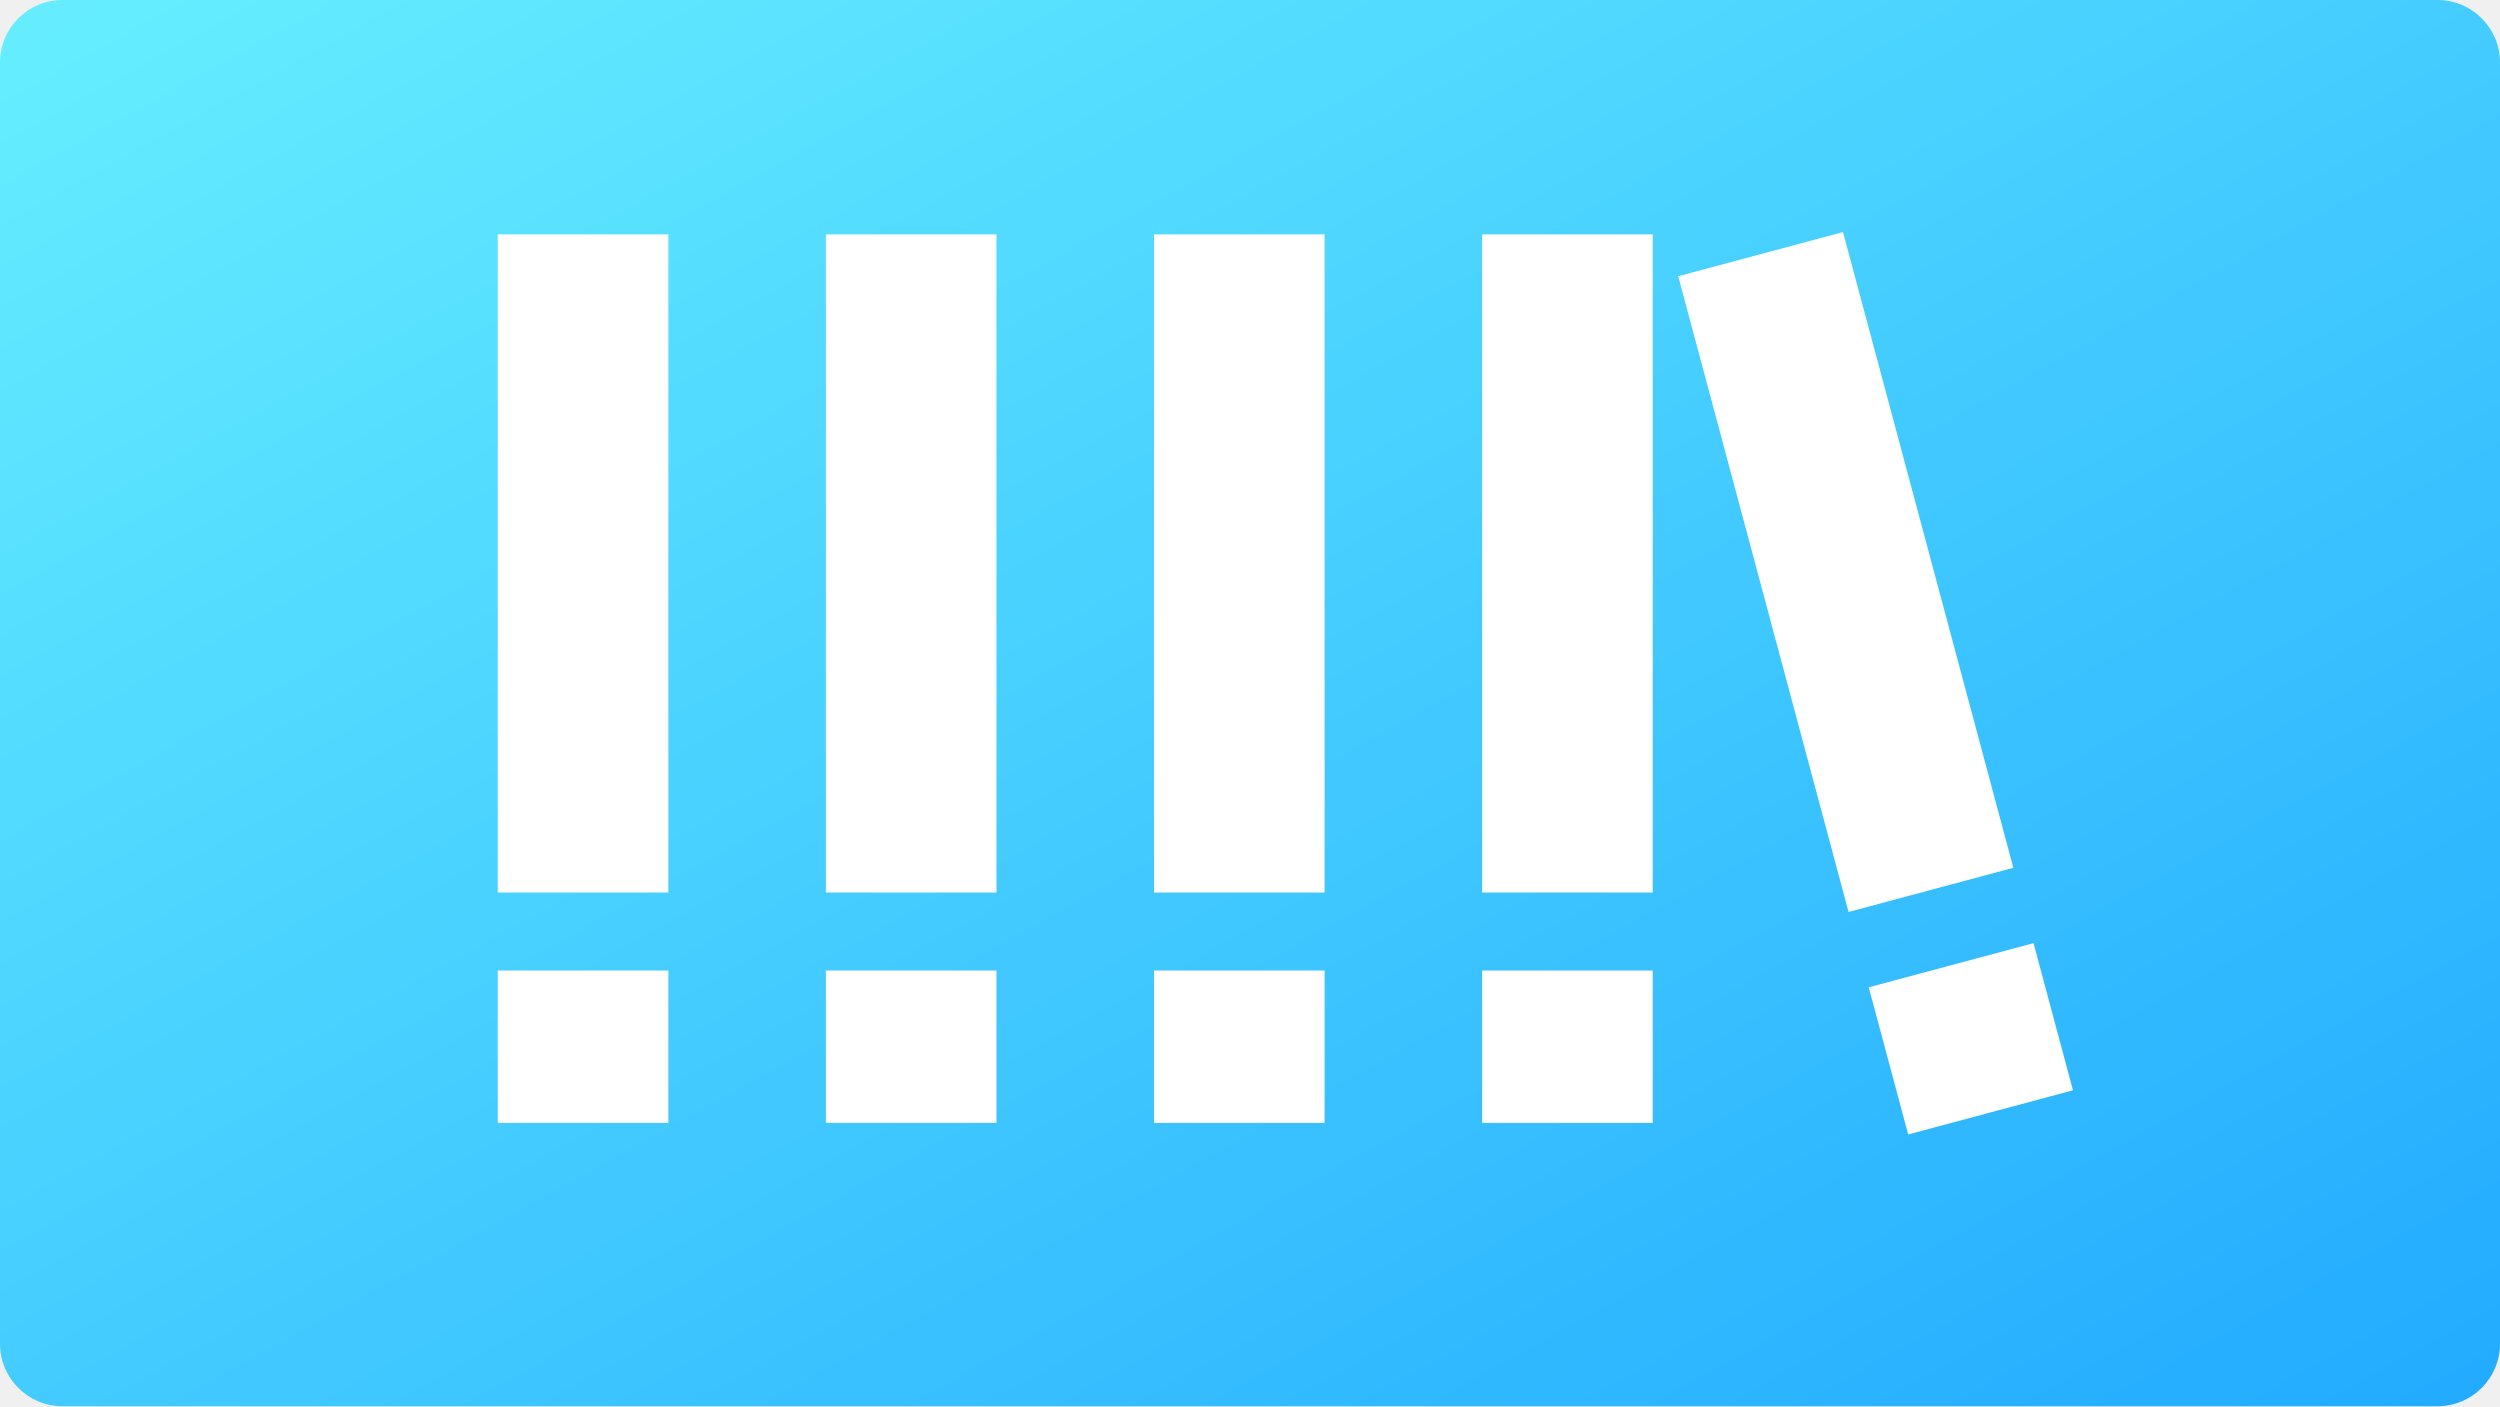
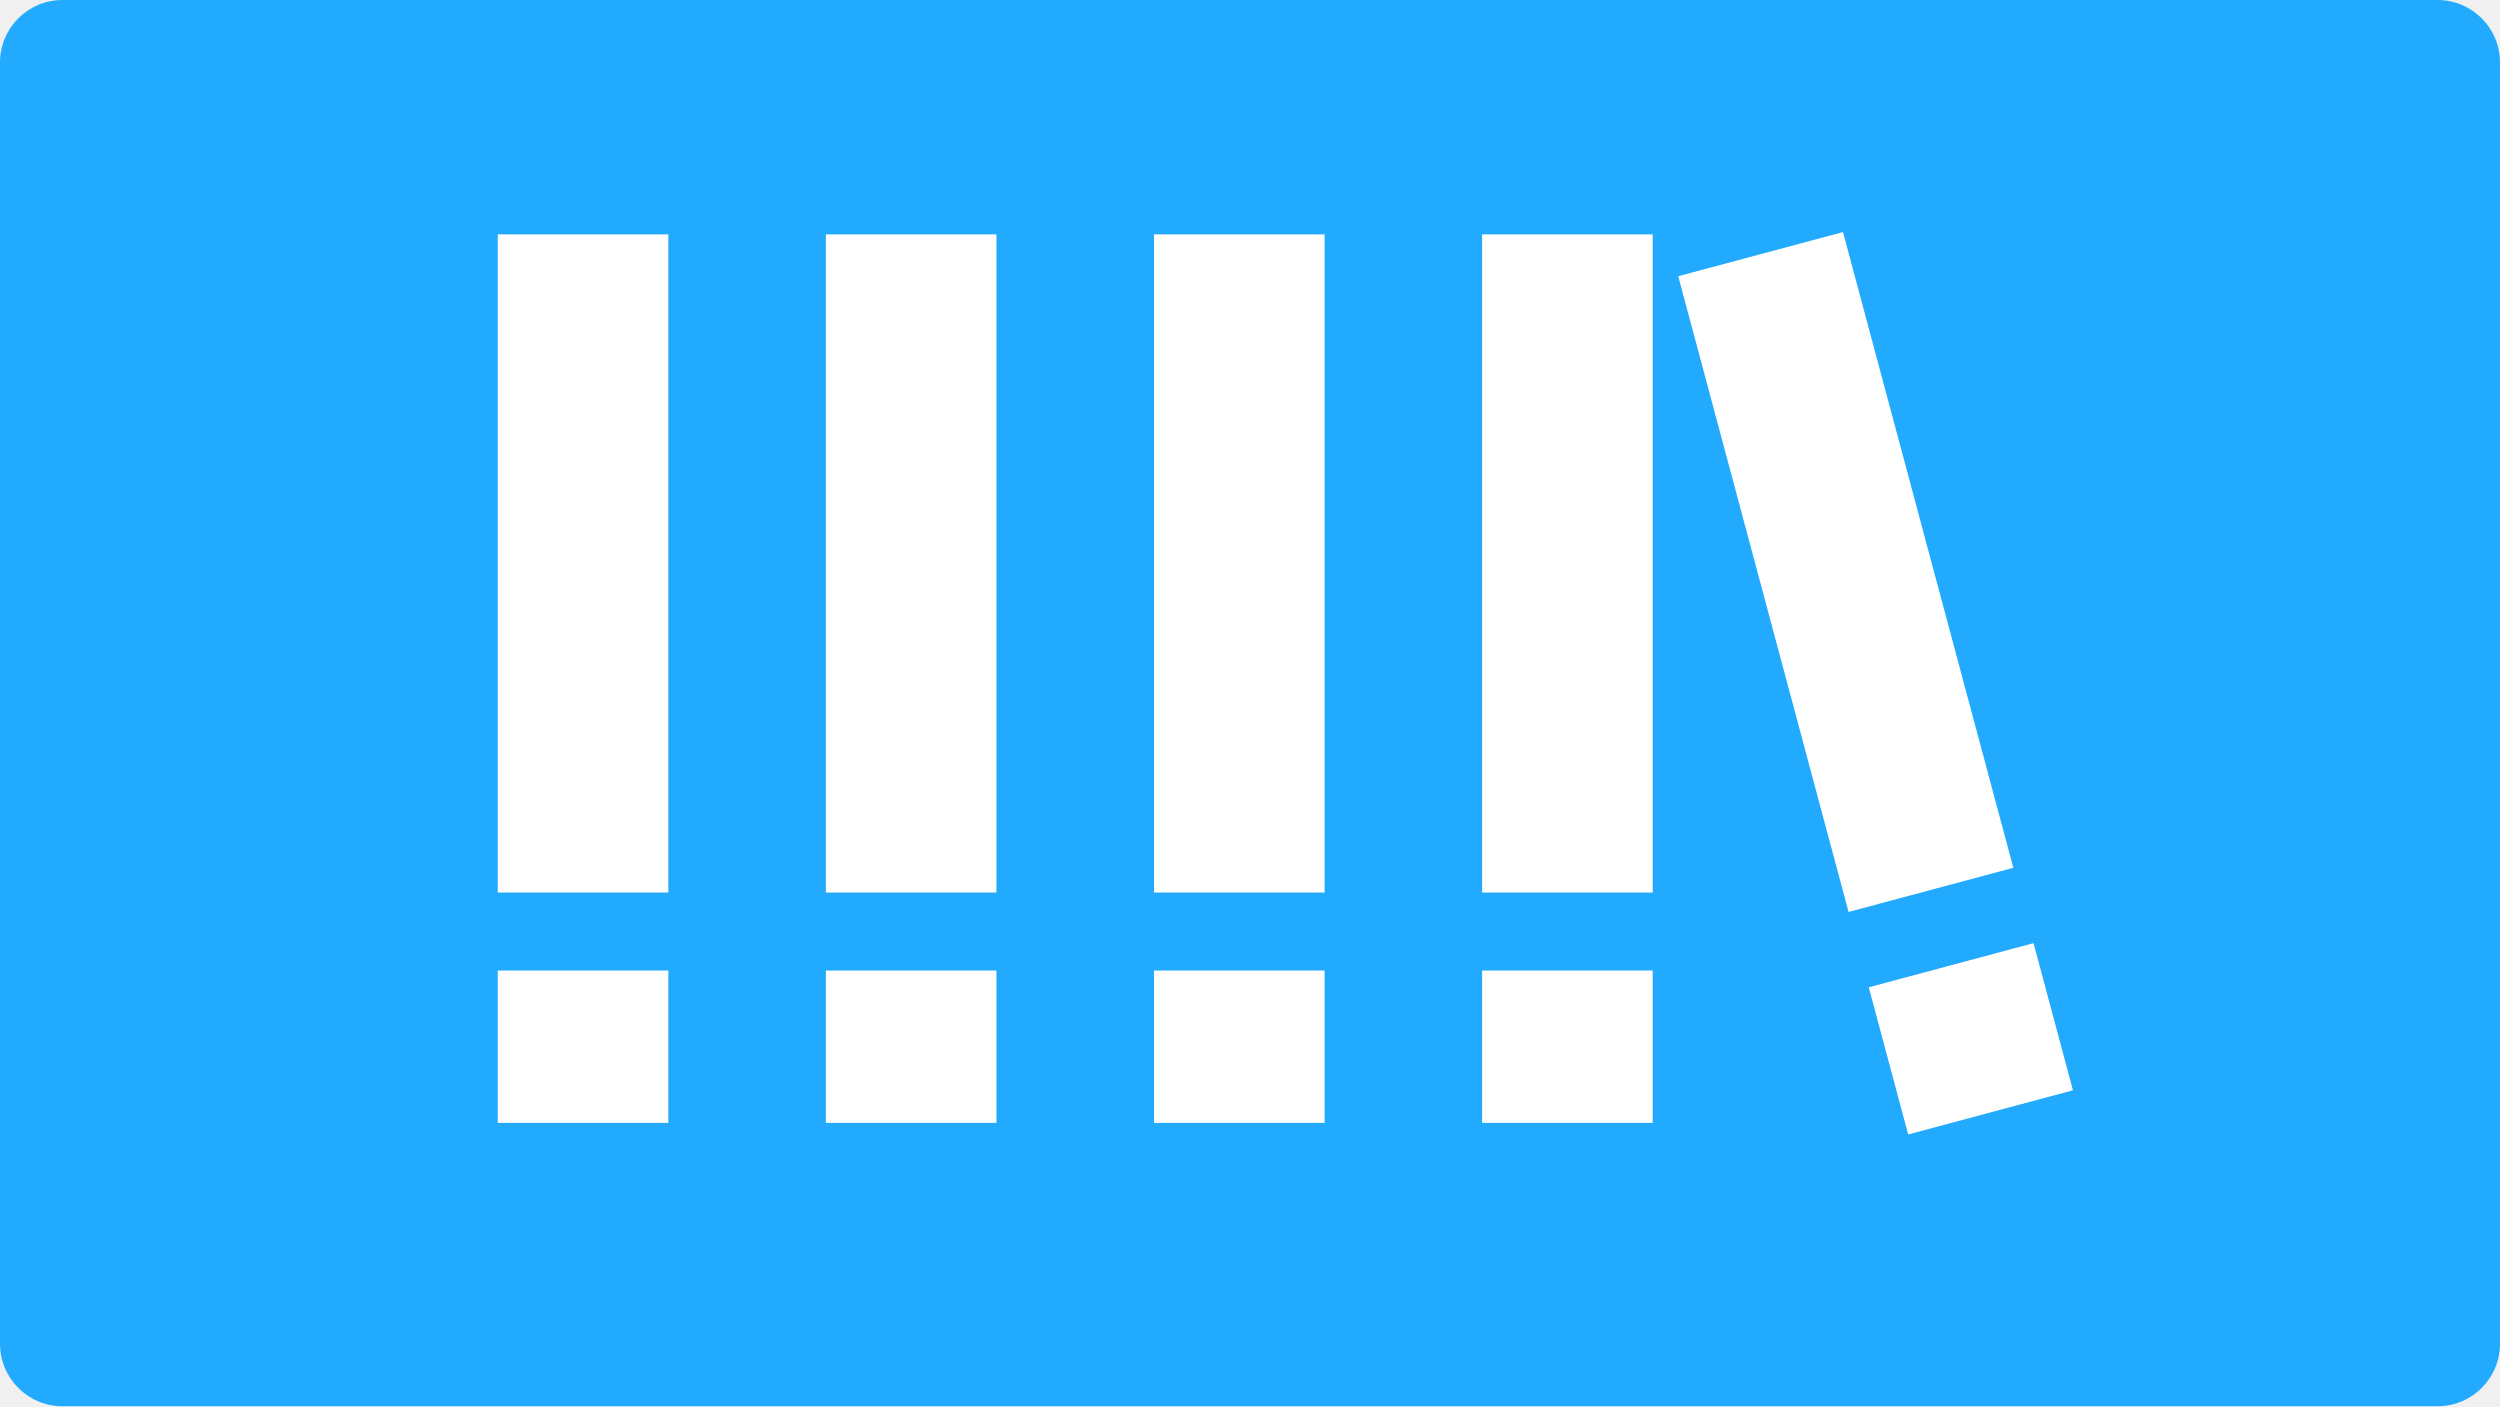
<svg xmlns="http://www.w3.org/2000/svg" width="640" height="360" viewBox="0 0 640 360" font-family="helvetica" font-weight="700" font-size="260">
-   <defs>
-     <linearGradient id="a" x1="0" y1="0" x2="100%" y2="100%">
-       <stop offset="0" stop-color="#6ef" />
-       <stop offset="1" stop-color="#2af" />
-     </linearGradient>
-   </defs>
-   <rect x="0" y="0" rx="2.5%" width="100%" height="100%" fill="url(#a)" />
+   <rect x="0" y="0" rx="2.5%" width="100%" height="100%" fill="#2af" />
  <g transform="scale(1.2) translate(-40, -30)">
    <text transform="translate(160,-160)  rotate(180,40,240)" x="40" y="240" fill="#fff">i</text>
    <text transform="translate(230,-160) rotate(180,40,240)" x="40" y="240" fill="#fff">i</text>
    <text transform="translate(300,-160) rotate(180,40,240)" x="40" y="240" fill="#fff">i</text>
    <text transform="translate(370,-160) rotate(180,40,240)" x="40" y="240" fill="#fff">i</text>
    <text transform="translate(410,-165) rotate(180,40,240) rotate(-15,40,240)" x="40" y="240" fill="#fff">i</text>
  </g>
</svg>
